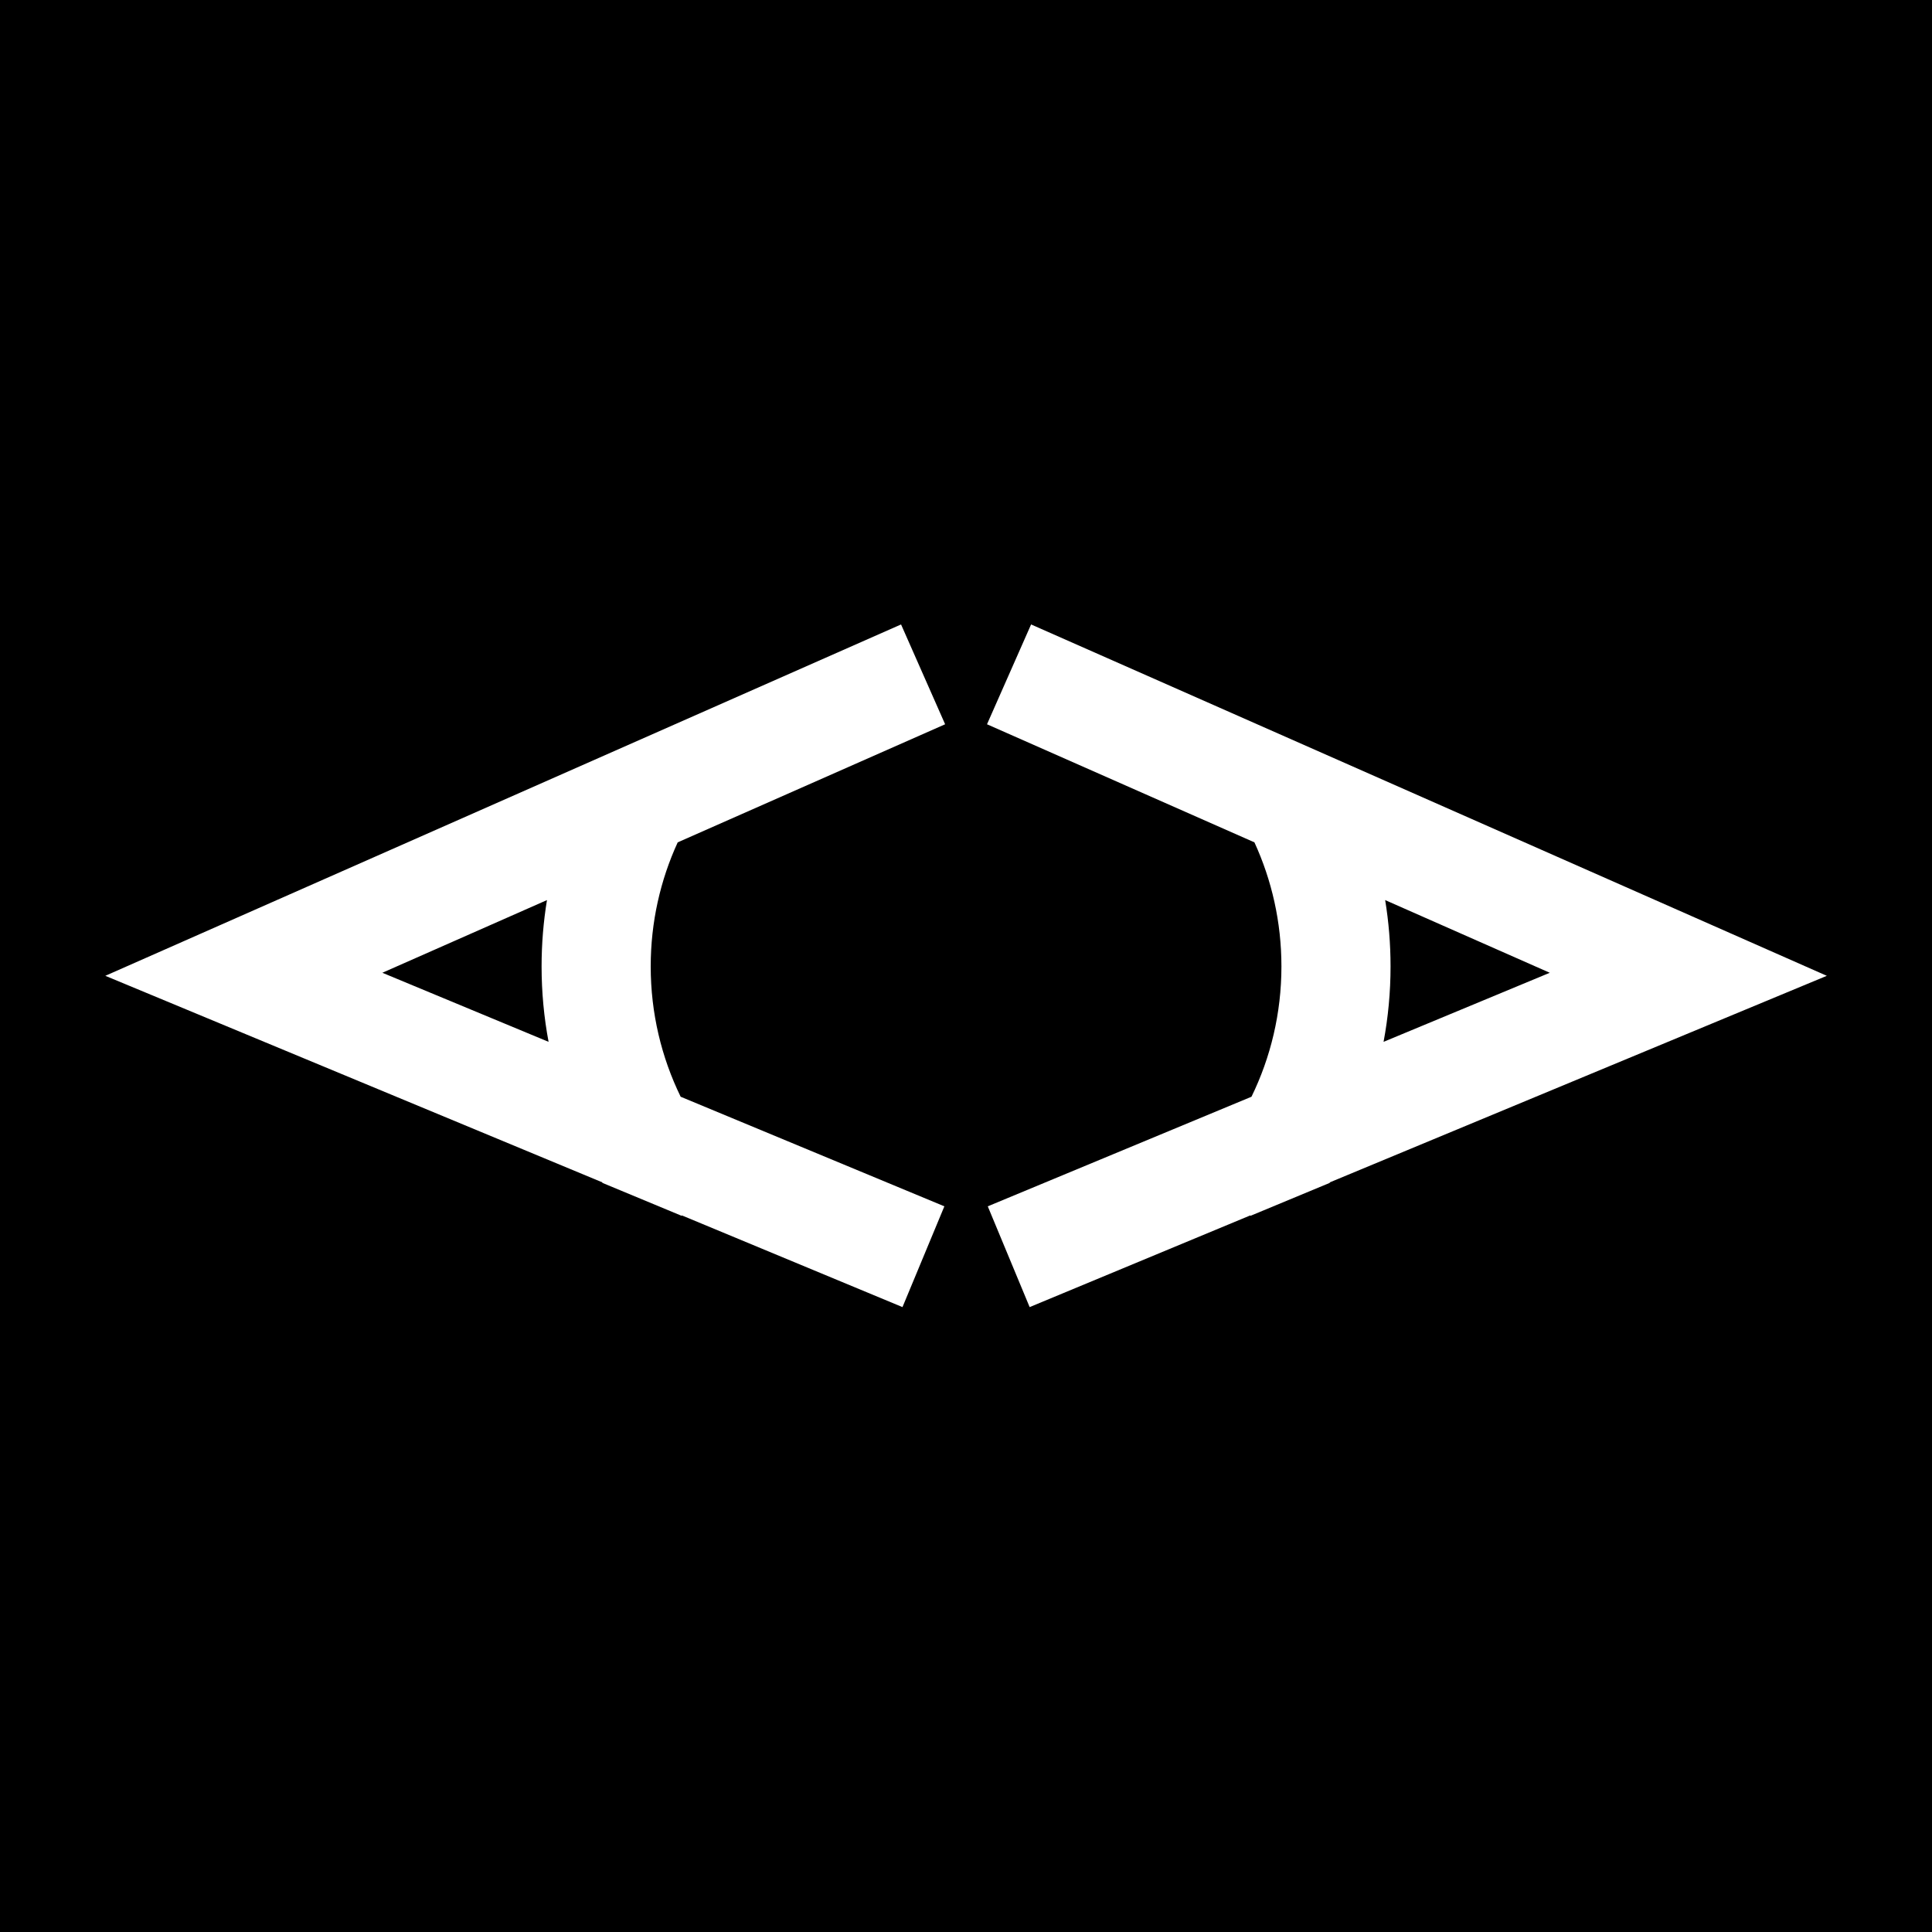
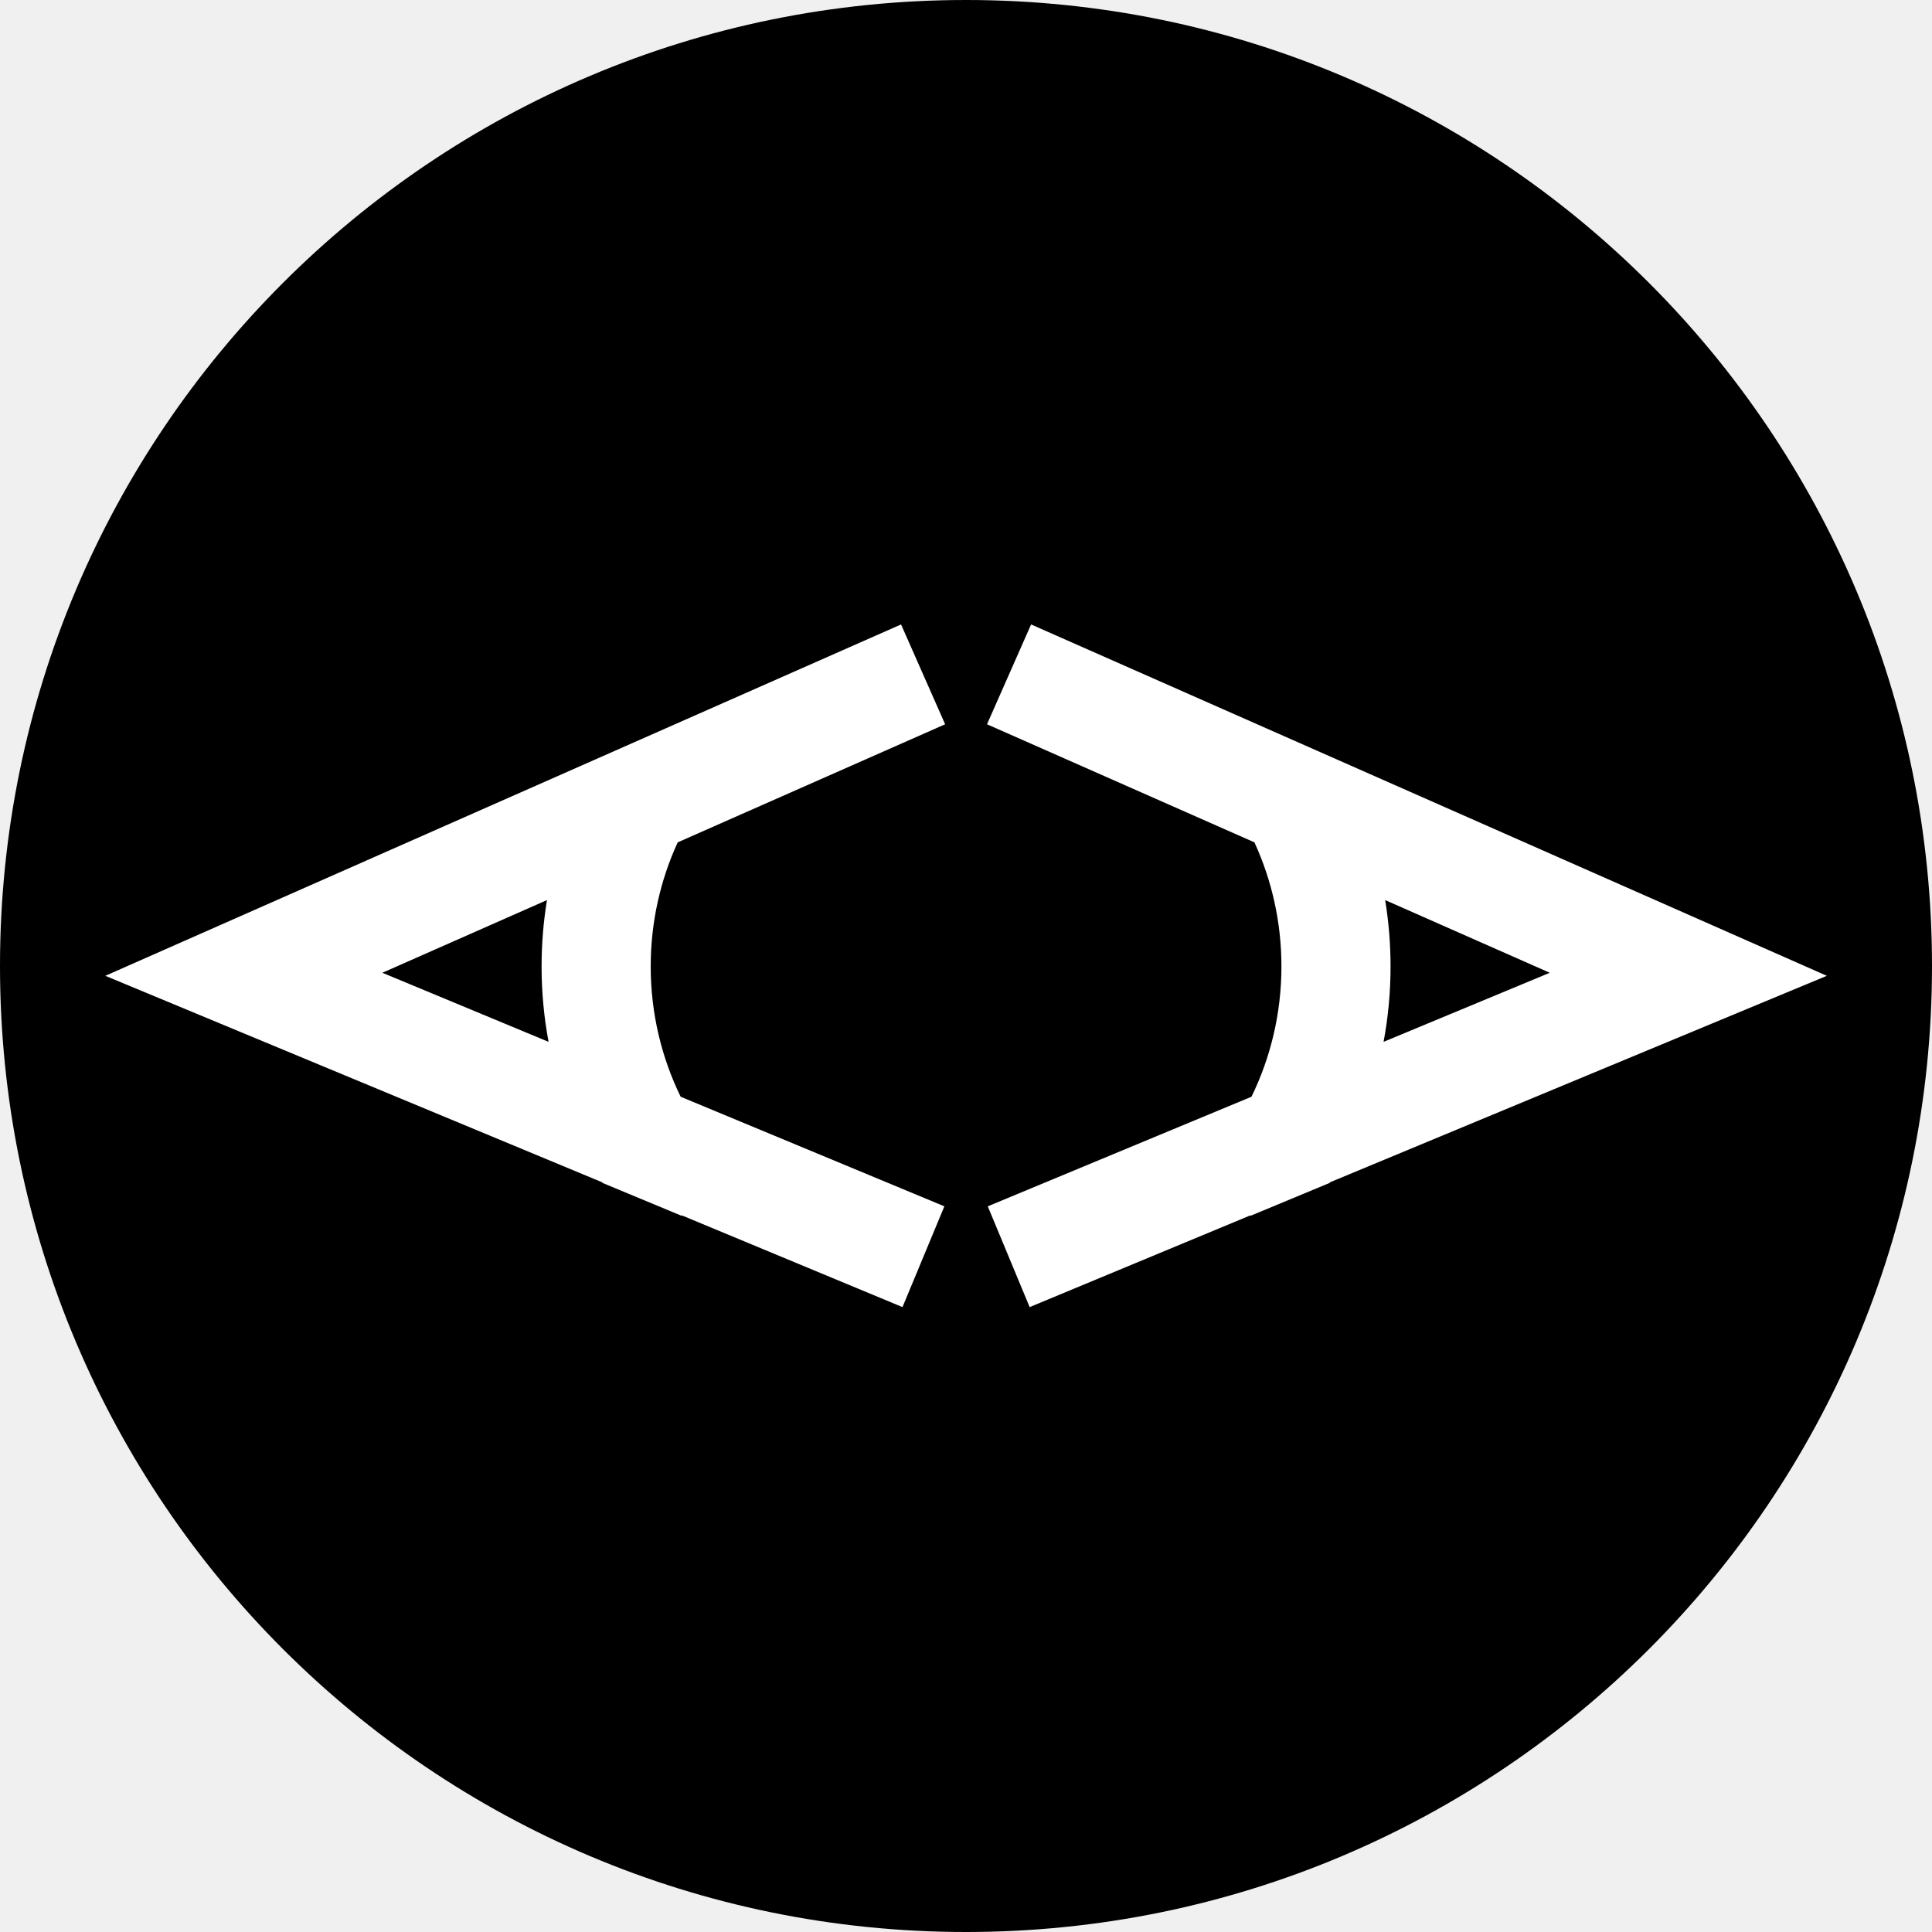
<svg xmlns="http://www.w3.org/2000/svg" width="320" height="320" viewBox="0 0 320 320" fill="none">
-   <rect width="320" height="320" fill="black" />
+   <rect width="320" height="320" rx="160" fill="black" />
  <path fill-rule="evenodd" clip-rule="evenodd" d="M302.578 161.625L170.781 103.428L163.48 119.962L207.774 139.521C210.643 145.77 212.245 152.725 212.245 160.071C212.245 167.823 210.46 175.142 207.285 181.654L163.606 199.806L170.542 216.497L207.085 201.31L207.114 201.38L220.27 195.912L220.241 195.843L302.578 161.625ZM230.319 160.071C230.319 156.332 230.014 152.66 229.426 149.082L256.692 161.121L229.162 172.562C229.922 168.511 230.319 164.335 230.319 160.071Z" fill="white" />
  <path fill-rule="evenodd" clip-rule="evenodd" d="M156.543 119.962L149.242 103.428L17.444 161.625L99.782 195.843L99.753 195.912L112.908 201.38L112.937 201.31L149.48 216.497L156.417 199.806L112.738 181.654C109.562 175.142 107.778 167.823 107.778 160.071C107.778 152.725 109.38 145.77 112.249 139.521L156.543 119.962ZM90.861 172.562L63.33 161.121L90.596 149.082C90.009 152.66 89.704 156.332 89.704 160.071C89.704 164.335 90.101 168.511 90.861 172.562Z" fill="white" />
</svg>
